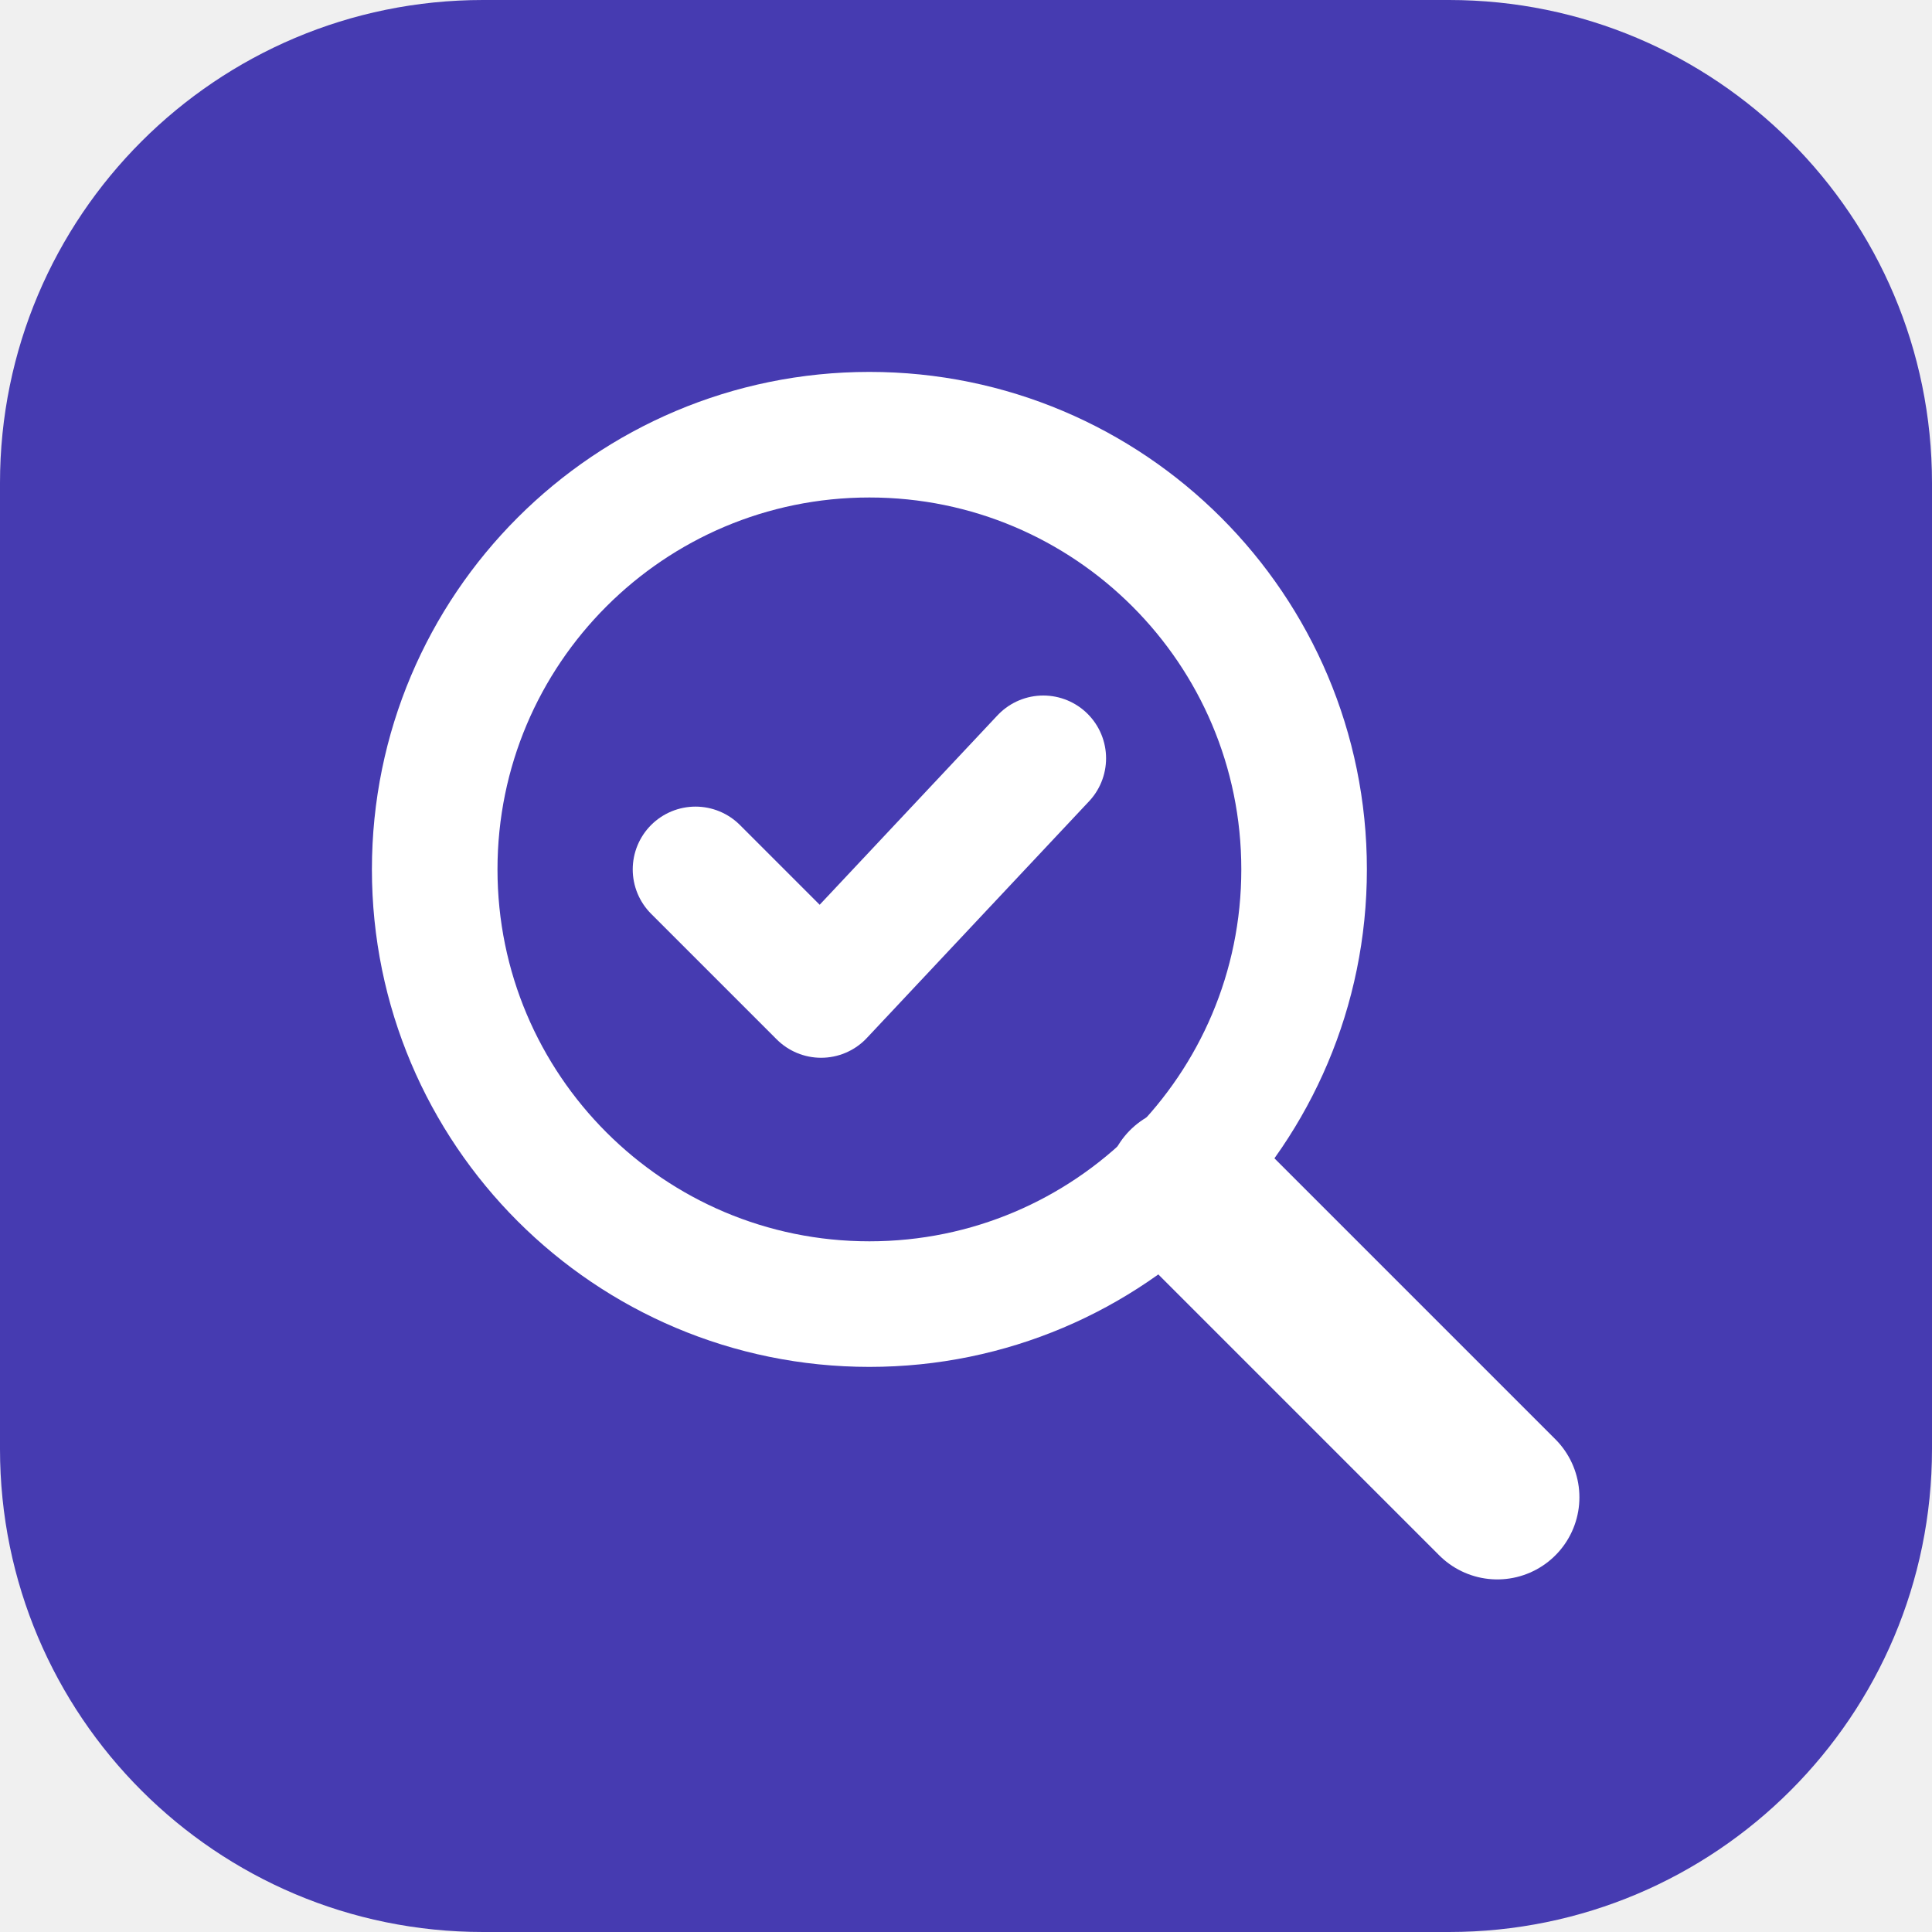
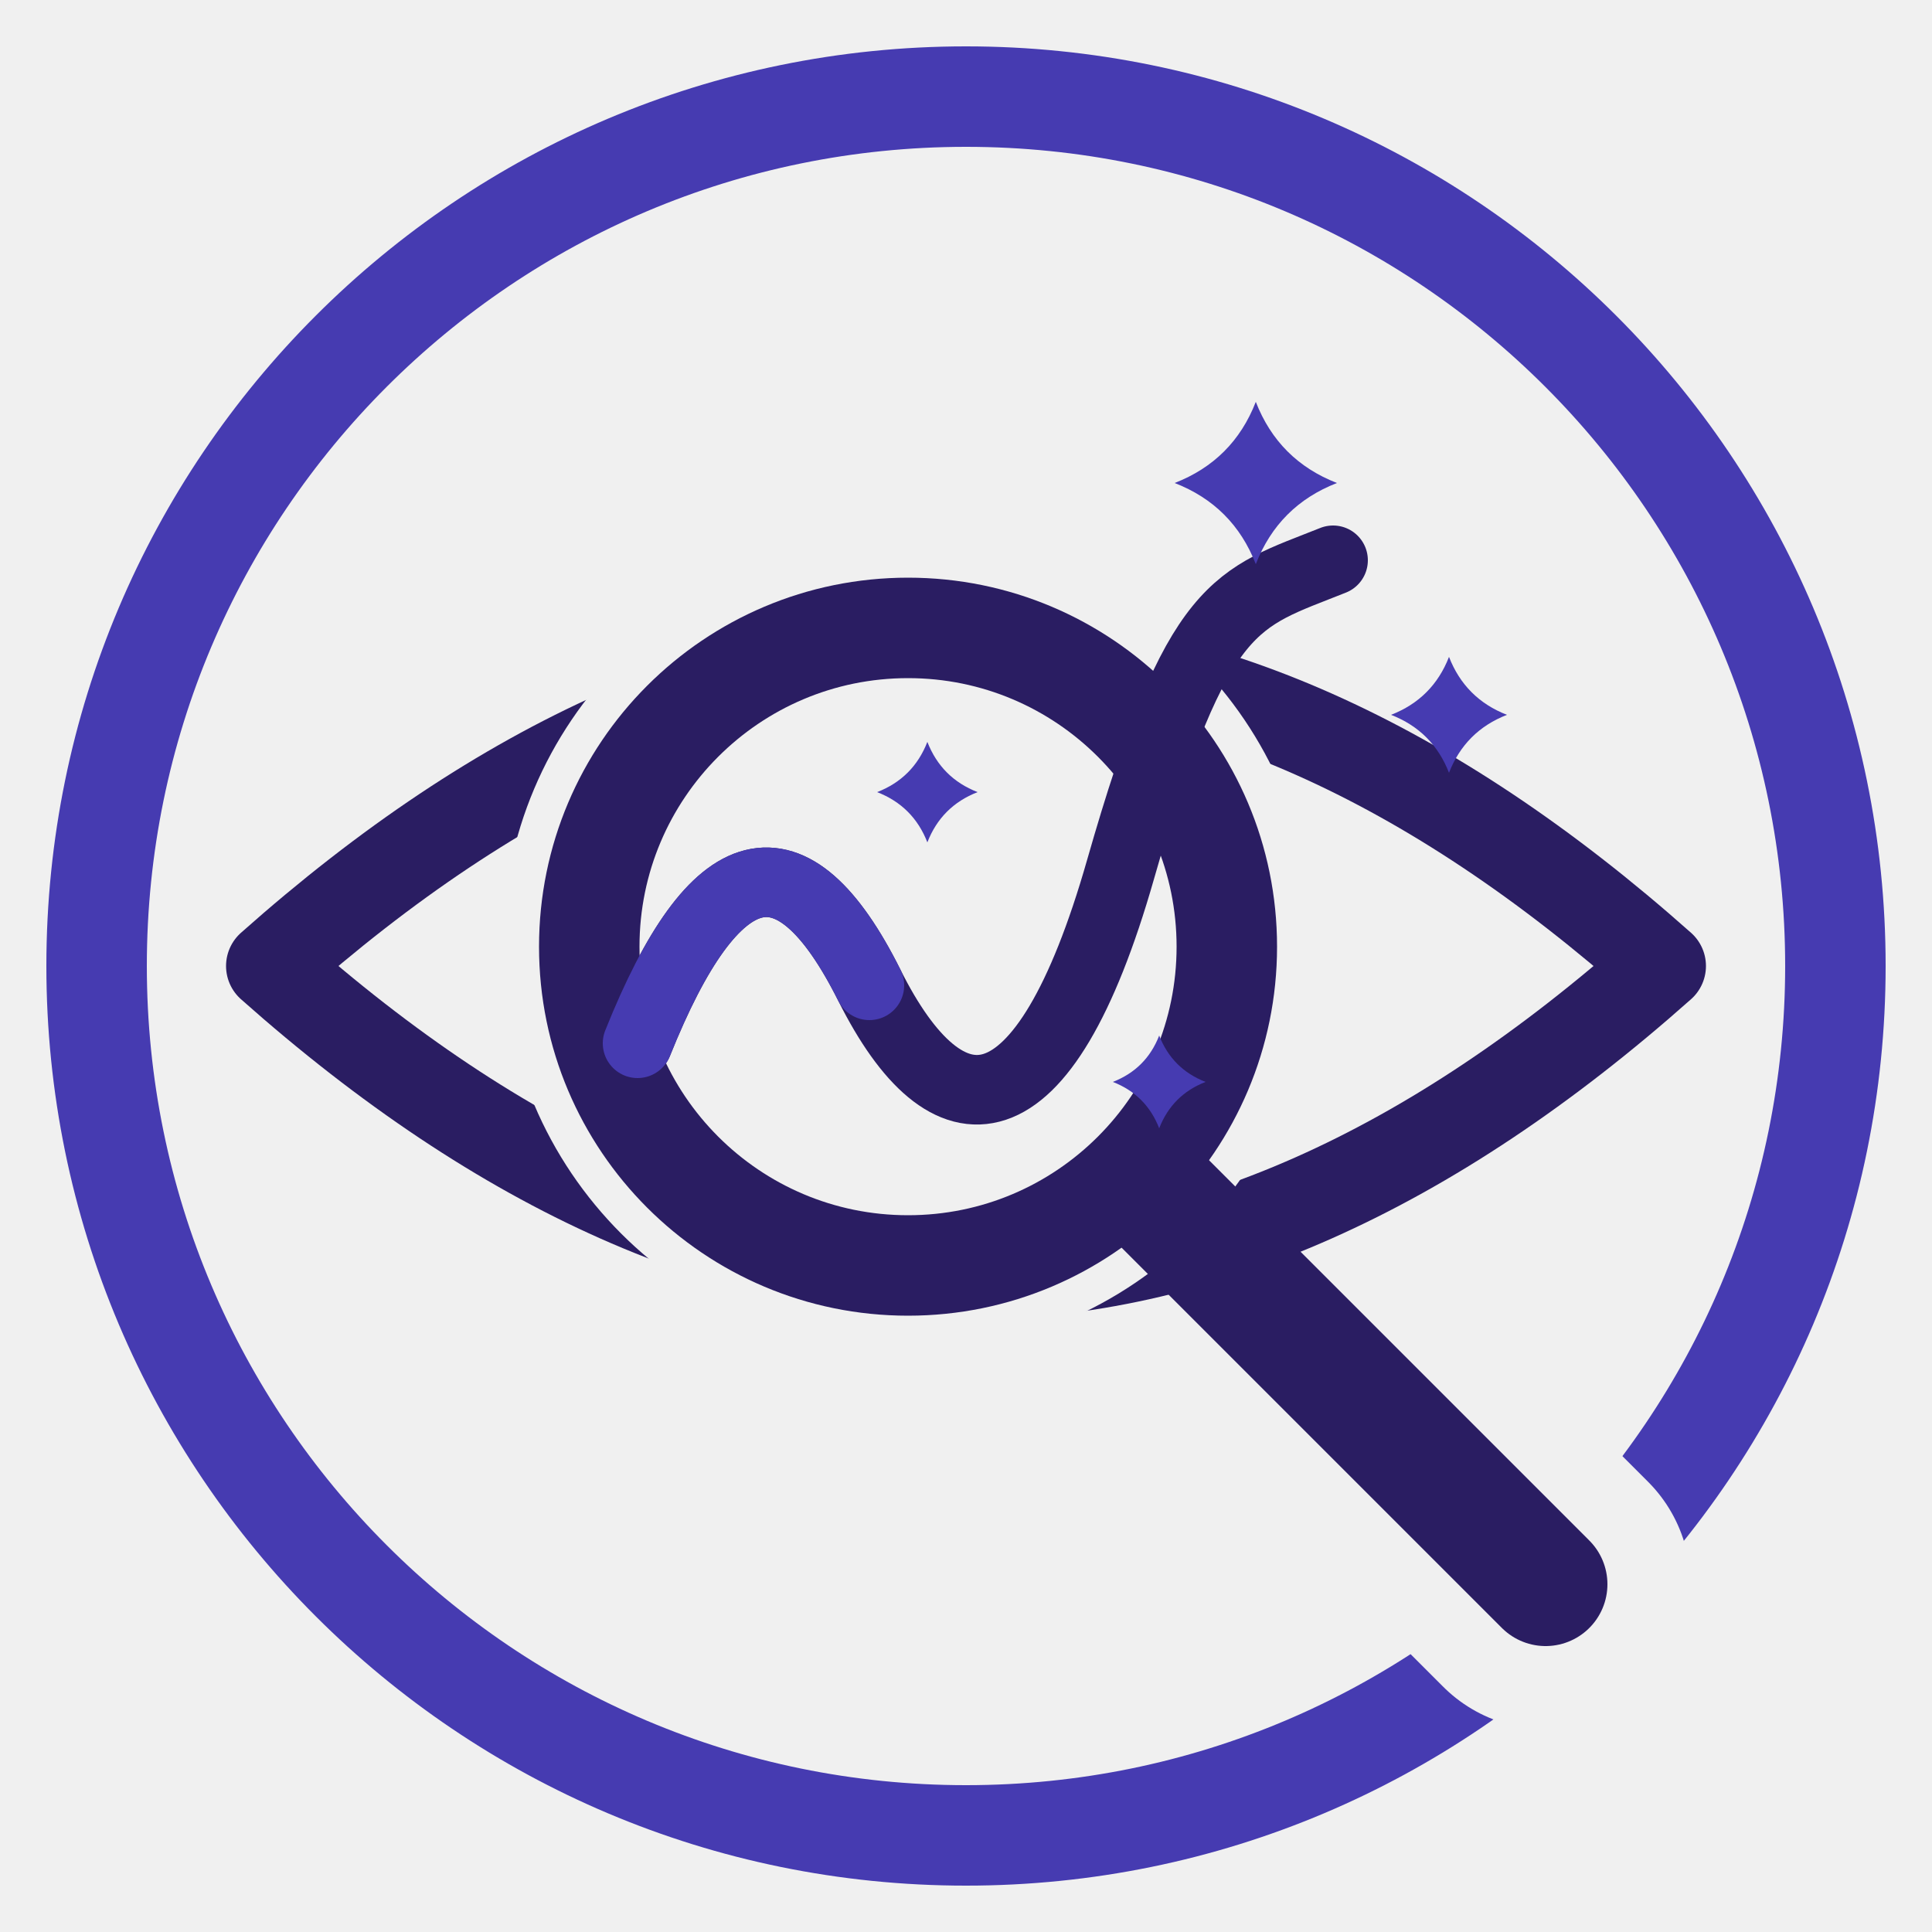
- <svg xmlns="http://www.w3.org/2000/svg" viewBox="0 0 40 40" width="40" height="40">
-   <rect width="40" height="40" rx="10" fill="#463BB1" />
-   <g fill="none" stroke="#fff" stroke-width="2.6" stroke-linecap="round" stroke-linejoin="round">
-     <circle cx="18" cy="18" r="9" />
-     <path d="M14.4 18l2.6 2.6 4.6-4.9" />
-     <line x1="24.6" y1="24.6" x2="31" y2="31" stroke-width="3.4" />
+ <svg xmlns="http://www.w3.org/2000/svg" viewBox="0 0 100 100" width="100" height="100">
+   <defs>
+     <mask id="o">
+       <rect x="-10" y="-10" width="120" height="120" fill="#fff" />
+       <path d="M59.5 61.5L80 82" stroke="#000" stroke-width="15" stroke-linecap="round" />
+     </mask>
+     <mask id="oe">
+       <rect x="-10" y="-10" width="120" height="120" fill="#fff" />
+       <circle cx="47" cy="49" r="21" fill="#000" />
+     </mask>
+   </defs>
+   <circle cx="50" cy="50" r="45" fill="none" stroke="#463BB1" stroke-width="5.2" mask="url(#o)" />
+   <path d="M14 50Q50 18 86 50Q50 82 14 50Z" fill="none" stroke="#2A1D62" stroke-width="4.6" stroke-linejoin="round" mask="url(#oe)" />
+   <circle cx="47" cy="49" r="16.5" fill="none" stroke="#2A1D62" stroke-width="5.2" />
+   <path d="M59.5 61.5L80 82" stroke="#2A1D62" stroke-width="6.4" stroke-linecap="round" />
+   <path d="M33 54C37 44 41 43 45 51S54 59 58 45S64 31 69 29" fill="none" stroke="#2A1D62" stroke-width="3.6" stroke-linecap="round" />
+   <path d="M33 54C37 44 41 43 45 51" fill="none" stroke="#463BB1" stroke-width="3.6" stroke-linecap="round" />
+   <g fill="#463BB1">
+     <path d="M65 20.8Q66.176 23.824 69.2 25Q66.176 26.176 65 29.2Q63.824 26.176 60.8 25Q63.824 23.824 65 20.8Z" />
+     <path d="M75 34Q75.84 36.16 78 37Q75.84 37.84 75 40Q74.16 37.84 72 37Q74.16 36.16 75 34Z" />
+     <path d="M48 38.4Q48.728 40.272 50.6 41Q48.728 41.728 48 43.6Q47.272 41.728 45.4 41Q47.272 40.272 48 38.4Z" />
+     <path d="M60 53.6Q60.672 55.328 62.4 56Q60.672 56.672 60 58.4Q59.328 56.672 57.6 56Q59.328 55.328 60 53.6Z" />
  </g>
</svg>
